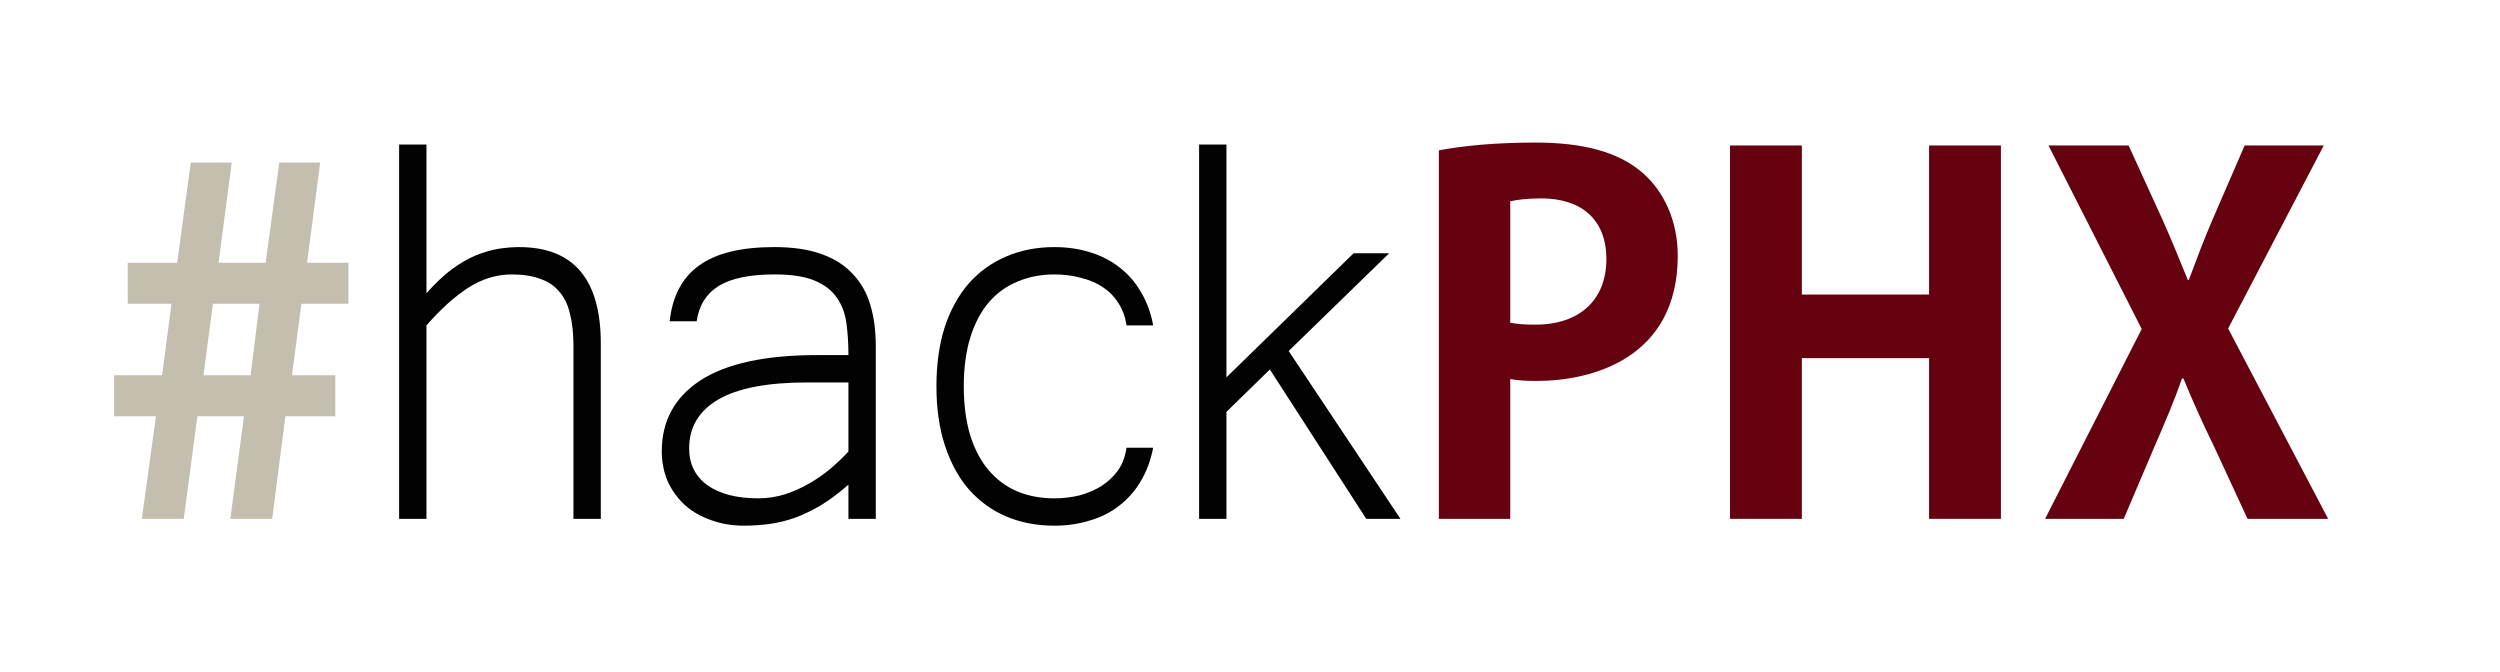
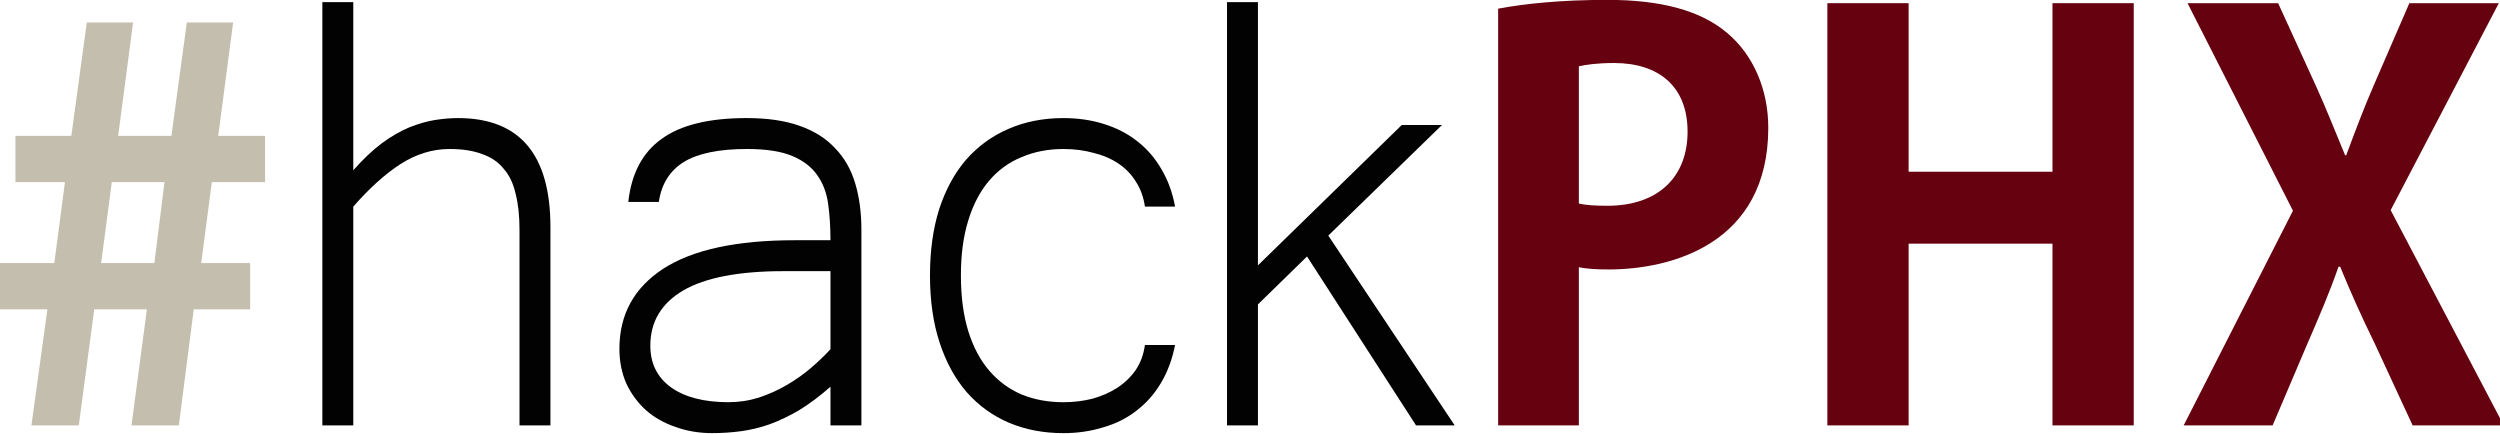
- <svg xmlns="http://www.w3.org/2000/svg" width="744.09" height="200" id="svg2" version="1.1">
+ <svg xmlns="http://www.w3.org/2000/svg" width="658" height="114" id="svg2" version="1.1">
  <defs id="defs4" />
-   <g id="layer1" transform="translate(0,-852.3622)">
-     <g id="g3786" transform="matrix(1.733661,0,0,1.733661,-674.6828,586.6171)">
+   <g id="layer1" transform="translate(0,-938.3622)">
+     <g id="g3786" transform="matrix(1.733661,0,0,1.733661,-708.6295,630.1534)">
      <g style="font-size:80.806px;font-style:normal;font-variant:normal;font-weight:normal;font-stretch:normal;line-height:125%;letter-spacing:0px;word-spacing:0px;fill:#c4beae;fill-opacity:1;stroke:none;font-family:Steelfish;-inkscape-font-specification:Steelfish" id="text2985">
        <path d="m 431.05,224.746 -2.343,17.616 7.192,0 2.263,-17.616 8.565,0 0,-7.03 -7.434,0 1.616,-12.283 8.081,0 0,-7.03 -7.111,0 2.263,-17.212 -7.03,0 -2.343,17.212 -8.081,0 2.263,-17.212 -7.03,0 -2.343,17.212 -8.485,0 0,7.03 7.515,0 -1.616,12.283 -8.242,0 0,7.03 7.192,0 -2.424,17.616 7.192,0 2.343,-17.616 8,0 m 2.667,-19.313 -1.535,12.283 -8.081,0 1.616,-12.283 8,0" style="font-weight:bold;fill:#c4beae;font-family:Adobe Gothic Std;-inkscape-font-specification:Adobe Gothic Std Bold" id="path3082" />
      </g>
      <g style="font-size:120.192px;font-style:normal;font-variant:normal;font-weight:normal;font-stretch:normal;text-align:start;line-height:75%;letter-spacing:0px;word-spacing:0px;writing-mode:lr-tb;text-anchor:start;fill:#020202;fill-opacity:1;stroke:none;font-family:Microsoft Yi Baiti;-inkscape-font-specification:Microsoft Yi Baiti" id="text2989">
        <path d="m 462.383,203.628 c 1.487,-1.682 2.934,-3.052 4.343,-4.108 1.448,-1.056 2.837,-1.858 4.167,-2.406 1.369,-0.548 2.66,-0.919 3.873,-1.115 1.252,-0.196 2.426,-0.293 3.521,-0.293 9.351,5e-5 14.026,5.517 14.026,16.55 l 0,30.107 -4.695,0 0,-29.696 c -3e-5,-2.113 -0.196,-3.932 -0.587,-5.458 -0.352,-1.565 -0.959,-2.837 -1.819,-3.815 -0.822,-1.017 -1.917,-1.761 -3.287,-2.23 -1.33,-0.509 -2.974,-0.763 -4.93,-0.763 -2.582,4e-5 -5.067,0.763 -7.453,2.289 -2.348,1.526 -4.734,3.678 -7.16,6.456 l 0,33.217 -4.695,0 0,-64.263 4.695,0 0,25.529" style="line-height:75%;letter-spacing:-2.5px;fill:#020202;font-family:Microsoft Yi Baiti;-inkscape-font-specification:Microsoft Yi Baiti" id="path3085" />
        <path d="m 534.827,236.493 c -1.604,1.409 -3.169,2.582 -4.695,3.521 -1.526,0.9 -3.032,1.624 -4.519,2.171 -1.448,0.509 -2.895,0.861 -4.343,1.056 -1.448,0.196 -2.915,0.293 -4.402,0.293 -1.995,0 -3.854,-0.313 -5.575,-0.939 -1.722,-0.587 -3.208,-1.428 -4.46,-2.524 -1.252,-1.135 -2.25,-2.484 -2.993,-4.049 -0.704,-1.604 -1.056,-3.365 -1.056,-5.282 -10e-6,-5.204 2.211,-9.253 6.632,-12.148 4.46,-2.895 11.131,-4.343 20.012,-4.343 l 5.399,0 c -4e-5,-1.995 -0.117,-3.834 -0.352,-5.517 -0.235,-1.682 -0.783,-3.13 -1.643,-4.343 -0.861,-1.252 -2.132,-2.23 -3.815,-2.934 -1.682,-0.704 -3.971,-1.056 -6.866,-1.056 -4.265,4e-5 -7.473,0.665 -9.625,1.995 -2.113,1.33 -3.365,3.345 -3.756,6.045 l -4.636,0 c 0.469,-4.304 2.152,-7.492 5.047,-9.566 2.895,-2.113 7.199,-3.169 12.911,-3.169 3.169,5e-5 5.849,0.391 8.04,1.174 2.23,0.783 4.03,1.917 5.399,3.404 1.408,1.448 2.426,3.228 3.052,5.341 0.626,2.074 0.939,4.421 0.939,7.043 l 0,29.696 -4.695,0 0,-5.869 m 0,-17.548 -7.101,0 c -6.808,2e-5 -11.894,0.978 -15.259,2.934 -3.326,1.956 -4.988,4.754 -4.988,8.392 -10e-6,2.7 1.056,4.812 3.169,6.338 2.113,1.487 5.008,2.23 8.686,2.23 1.604,0 3.15,-0.235 4.636,-0.704 1.526,-0.509 2.954,-1.154 4.284,-1.937 1.33,-0.782 2.543,-1.643 3.639,-2.582 1.135,-0.978 2.113,-1.917 2.934,-2.817 l 0,-11.855" style="line-height:75%;letter-spacing:-2.5px;fill:#020202;font-family:Microsoft Yi Baiti;-inkscape-font-specification:Microsoft Yi Baiti" id="path3087" />
        <path d="m 570.181,243.536 c -3.013,0 -5.771,-0.528 -8.275,-1.585 -2.465,-1.056 -4.597,-2.602 -6.397,-4.636 -1.761,-2.034 -3.13,-4.538 -4.108,-7.512 -0.978,-2.973 -1.467,-6.377 -1.467,-10.212 0,-3.756 0.469,-7.121 1.409,-10.094 0.978,-2.973 2.347,-5.477 4.108,-7.512 1.8,-2.034 3.932,-3.58 6.397,-4.636 2.504,-1.095 5.282,-1.643 8.334,-1.643 2.191,5e-5 4.225,0.293 6.104,0.88 1.917,0.587 3.599,1.448 5.047,2.582 1.487,1.135 2.719,2.543 3.697,4.226 1.017,1.682 1.721,3.6 2.113,5.751 l -4.578,0 c -0.196,-1.408 -0.646,-2.66 -1.35,-3.756 -0.665,-1.095 -1.545,-2.015 -2.641,-2.758 -1.096,-0.743 -2.367,-1.291 -3.815,-1.643 -1.409,-0.391 -2.934,-0.587 -4.578,-0.587 -2.308,4e-5 -4.421,0.411 -6.338,1.232 -1.917,0.783 -3.56,1.976 -4.93,3.58 -1.369,1.604 -2.426,3.619 -3.169,6.045 -0.743,2.387 -1.115,5.165 -1.115,8.334 -10e-6,3.208 0.372,6.025 1.115,8.451 0.743,2.387 1.8,4.382 3.169,5.986 1.369,1.604 3.013,2.817 4.93,3.639 1.917,0.782 4.03,1.174 6.338,1.174 1.526,0 2.993,-0.176 4.402,-0.528 1.408,-0.391 2.66,-0.939 3.756,-1.643 1.135,-0.743 2.074,-1.643 2.817,-2.7 0.743,-1.095 1.213,-2.367 1.409,-3.815 l 4.578,0 c -0.43,2.191 -1.154,4.128 -2.171,5.81 -0.978,1.643 -2.211,3.032 -3.697,4.167 -1.448,1.135 -3.13,1.976 -5.047,2.524 -1.878,0.587 -3.893,0.88 -6.045,0.88" style="line-height:75%;letter-spacing:-2.5px;fill:#020202;font-family:Microsoft Yi Baiti;-inkscape-font-specification:Microsoft Yi Baiti" id="path3089" />
        <path d="m 629.596,242.362 -5.869,0 -16.55,-25.646 -7.453,7.277 0,18.369 -4.695,0 0,-64.263 4.695,0 0,39.966 21.832,-21.304 6.104,0 -17.254,16.785 19.191,28.816" style="line-height:75%;letter-spacing:-2.5px;fill:#020202;font-family:Microsoft Yi Baiti;-inkscape-font-specification:Microsoft Yi Baiti" id="path3091" />
      </g>
      <g style="font-size:83.356px;font-style:normal;font-variant:normal;font-weight:normal;font-stretch:normal;line-height:125%;letter-spacing:0px;word-spacing:0px;fill:#660210;fill-opacity:1;stroke:none;font-family:Steelfish;-inkscape-font-specification:Steelfish" id="text2993">
-         <path d="m 648.445,242.362 0,-24.007 c 1.25,0.25 2.751,0.333 4.501,0.333 9.586,0 24.257,-3.918 24.257,-21.506 0,-5.918 -2.334,-11.086 -6.168,-14.337 -4.084,-3.501 -10.169,-5.085 -18.255,-5.085 -7.085,0 -12.587,0.583 -16.588,1.334 l 0,63.267 12.253,0 m 0,-54.515 c 1.084,-0.25 2.834,-0.5 5.335,-0.5 6.835,0 11.17,3.584 11.17,10.419 0,6.919 -4.501,11.253 -12.17,11.253 -1.834,0 -3.168,-0.083 -4.335,-0.333 l 0,-20.839" style="font-weight:bold;font-family:Adobe Gothic Std;-inkscape-font-specification:Adobe Gothic Std Bold;fill:#660210;fill-opacity:1" id="path3094" />
-         <path d="m 720.349,178.261 0,25.59 -21.839,0 0,-25.59 -12.337,0 0,64.101 12.337,0 0,-27.591 21.839,0 0,27.591 12.337,0 0,-64.101 -12.337,0" style="font-weight:bold;font-family:Adobe Gothic Std;-inkscape-font-specification:Adobe Gothic Std Bold;fill:#660210;fill-opacity:1" id="path3096" />
-         <path d="m 788.116,178.261 -13.587,0 -5.418,12.503 c -1.584,3.668 -2.667,6.585 -4.168,10.586 l -0.167,0 c -1.5,-3.584 -2.751,-6.835 -4.418,-10.503 l -5.752,-12.587 -13.754,0 16.004,31.509 -16.588,32.592 13.504,0 5.251,-12.337 c 1.917,-4.418 3.418,-7.919 4.751,-11.753 l 0.25,0 c 1.584,3.834 3.084,7.252 5.251,11.67 l 5.752,12.42 13.837,0 -17.171,-32.676 16.421,-31.425" style="font-weight:bold;font-family:Adobe Gothic Std;-inkscape-font-specification:Adobe Gothic Std Bold;fill:#660210;fill-opacity:1" id="path3098" />
+         <path d="m 648.445,242.362 0,-24.007 c 1.25,0.25 2.751,0.333 4.501,0.333 9.586,0 24.257,-3.918 24.257,-21.506 0,-5.918 -2.334,-11.086 -6.168,-14.337 -4.084,-3.501 -10.169,-5.085 -18.255,-5.085 -7.085,0 -12.587,0.583 -16.588,1.334 l 0,63.267 12.253,0 m 0,-54.515 c 1.084,-0.25 2.834,-0.5 5.335,-0.5 6.835,0 11.17,3.584 11.17,10.419 0,6.919 -4.501,11.253 -12.17,11.253 -1.834,0 -3.168,-0.083 -4.335,-0.333 l 0,-20.839" style="font-weight:bold;fill:#660210;fill-opacity:1;font-family:Adobe Gothic Std;-inkscape-font-specification:Adobe Gothic Std Bold" id="path3094" />
+         <path d="m 720.349,178.261 0,25.59 -21.839,0 0,-25.59 -12.337,0 0,64.101 12.337,0 0,-27.591 21.839,0 0,27.591 12.337,0 0,-64.101 -12.337,0" style="font-weight:bold;fill:#660210;fill-opacity:1;font-family:Adobe Gothic Std;-inkscape-font-specification:Adobe Gothic Std Bold" id="path3096" />
+         <path d="m 788.116,178.261 -13.587,0 -5.418,12.503 c -1.584,3.668 -2.667,6.585 -4.168,10.586 l -0.167,0 c -1.5,-3.584 -2.751,-6.835 -4.418,-10.503 l -5.752,-12.587 -13.754,0 16.004,31.509 -16.588,32.592 13.504,0 5.251,-12.337 c 1.917,-4.418 3.418,-7.919 4.751,-11.753 l 0.25,0 c 1.584,3.834 3.084,7.252 5.251,11.67 l 5.752,12.42 13.837,0 -17.171,-32.676 16.421,-31.425" style="font-weight:bold;fill:#660210;fill-opacity:1;font-family:Adobe Gothic Std;-inkscape-font-specification:Adobe Gothic Std Bold" id="path3098" />
      </g>
    </g>
  </g>
</svg>
